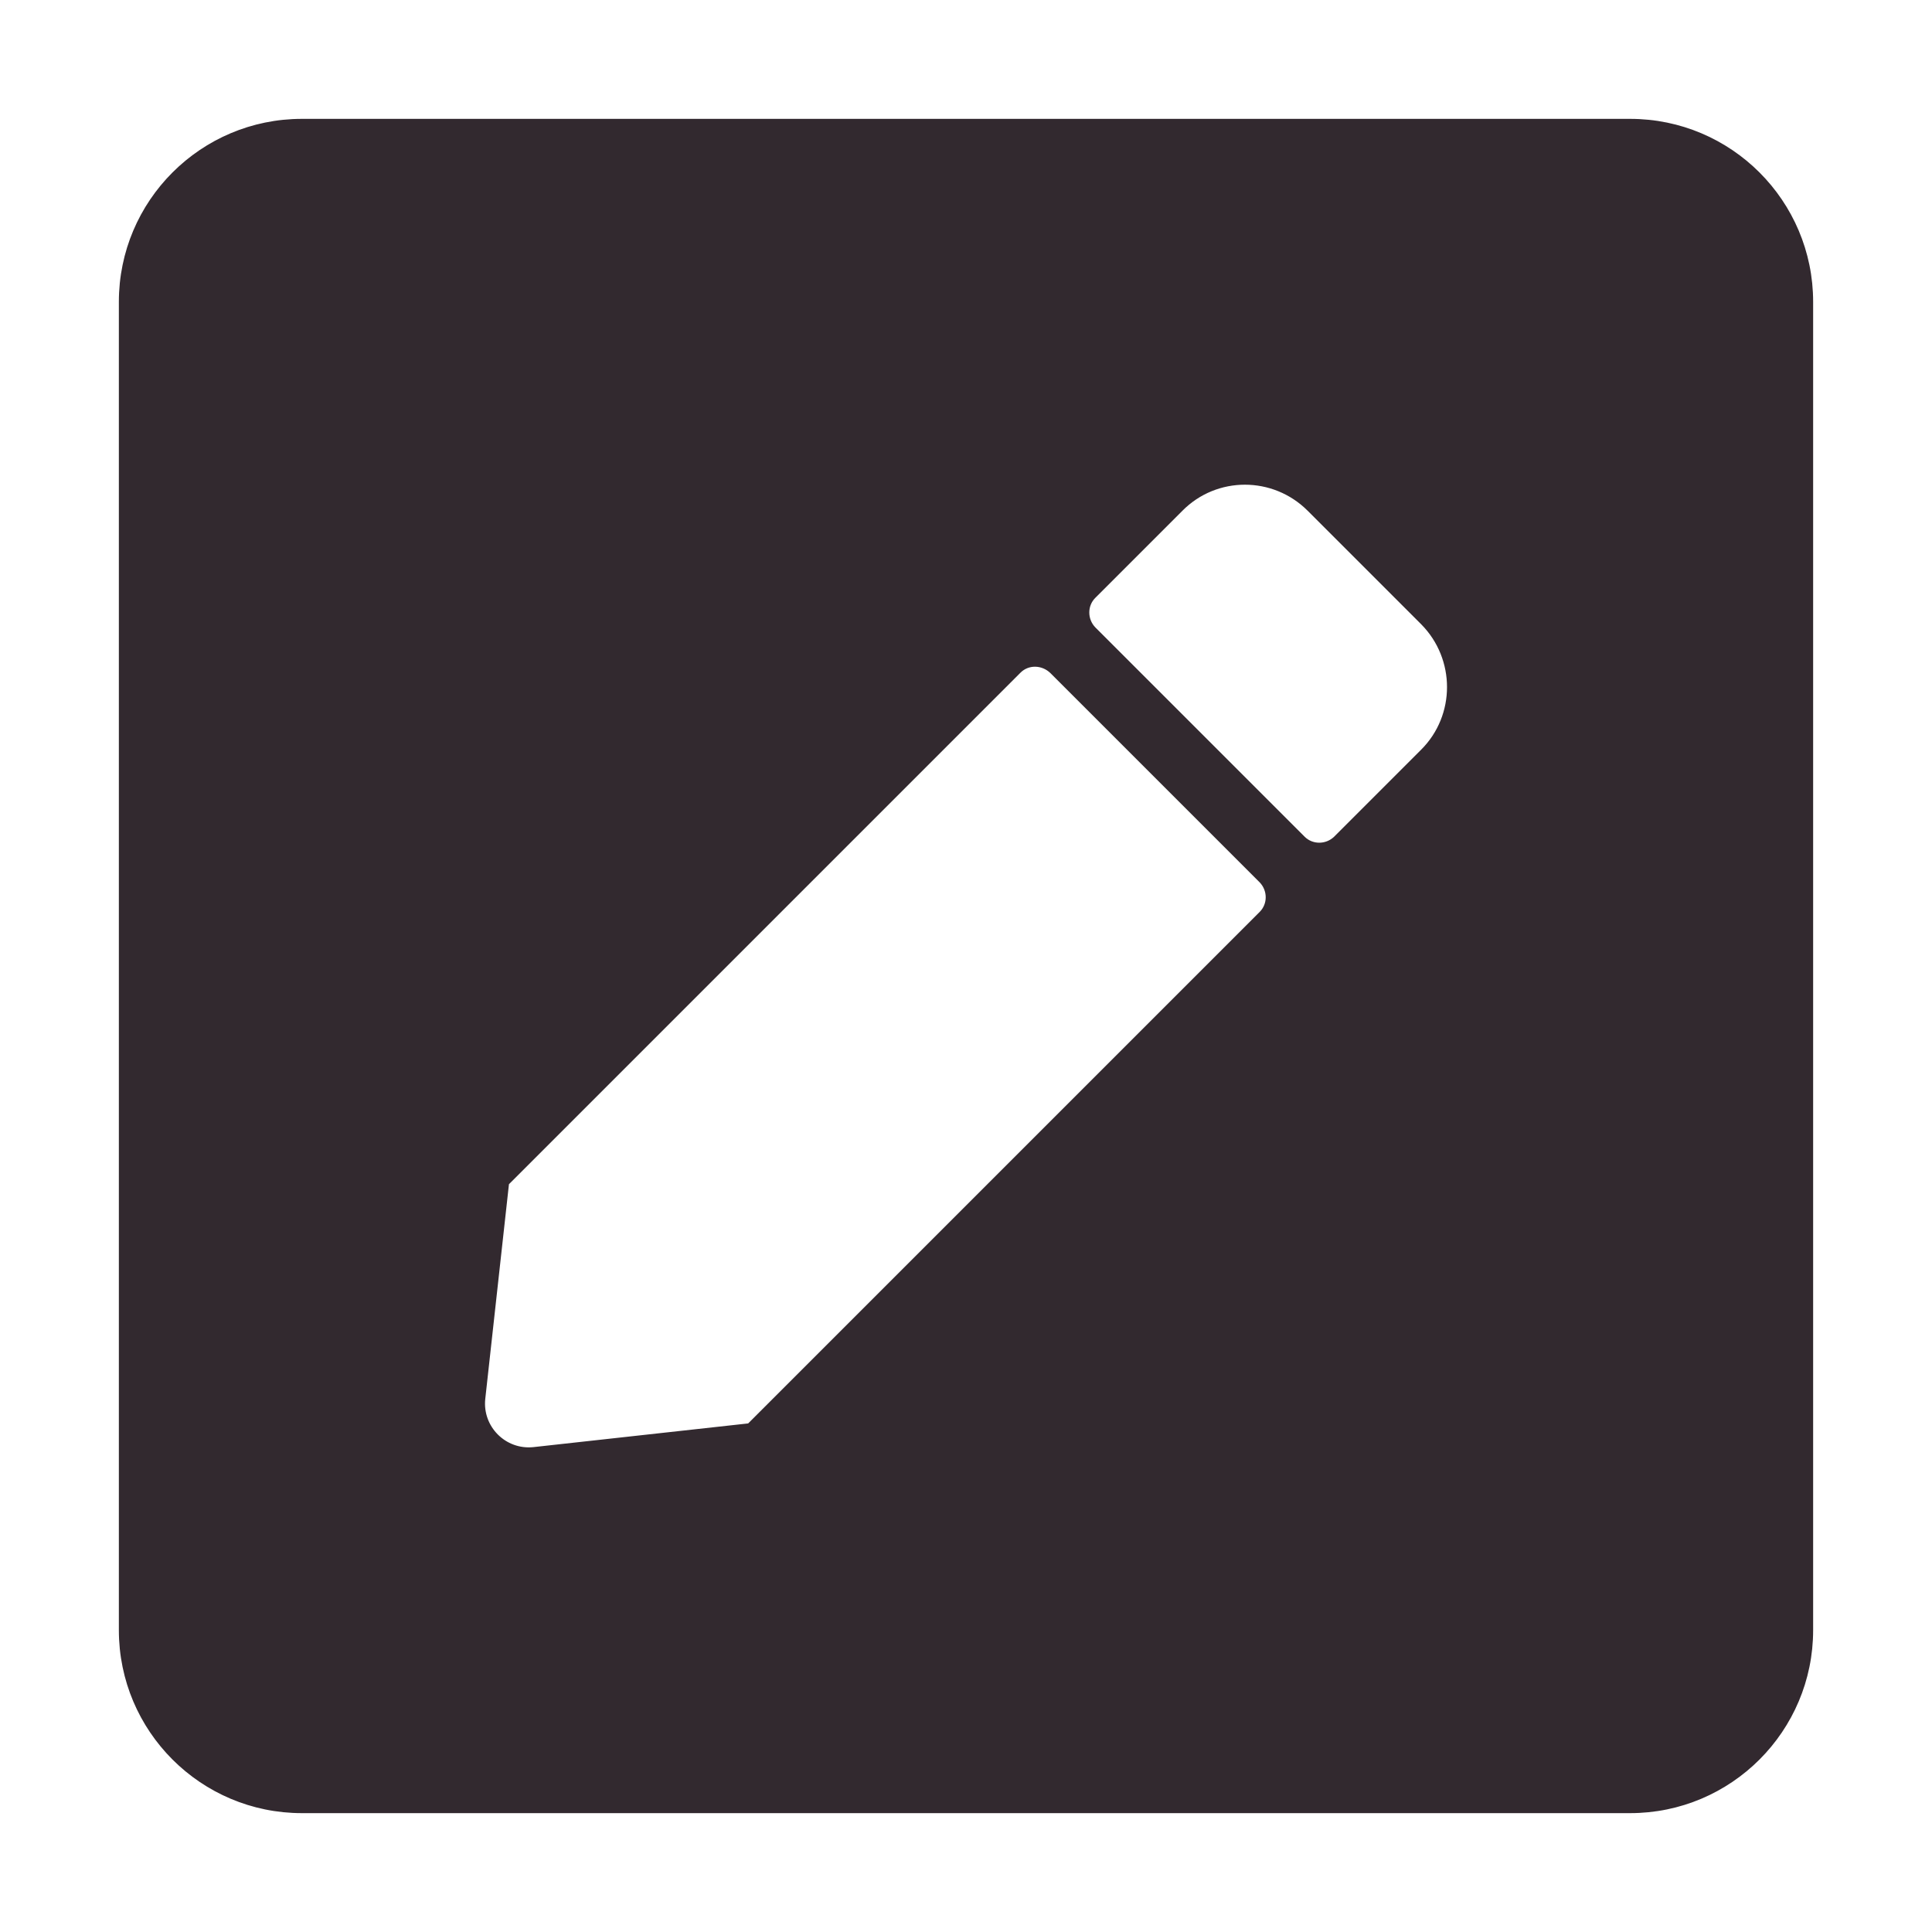
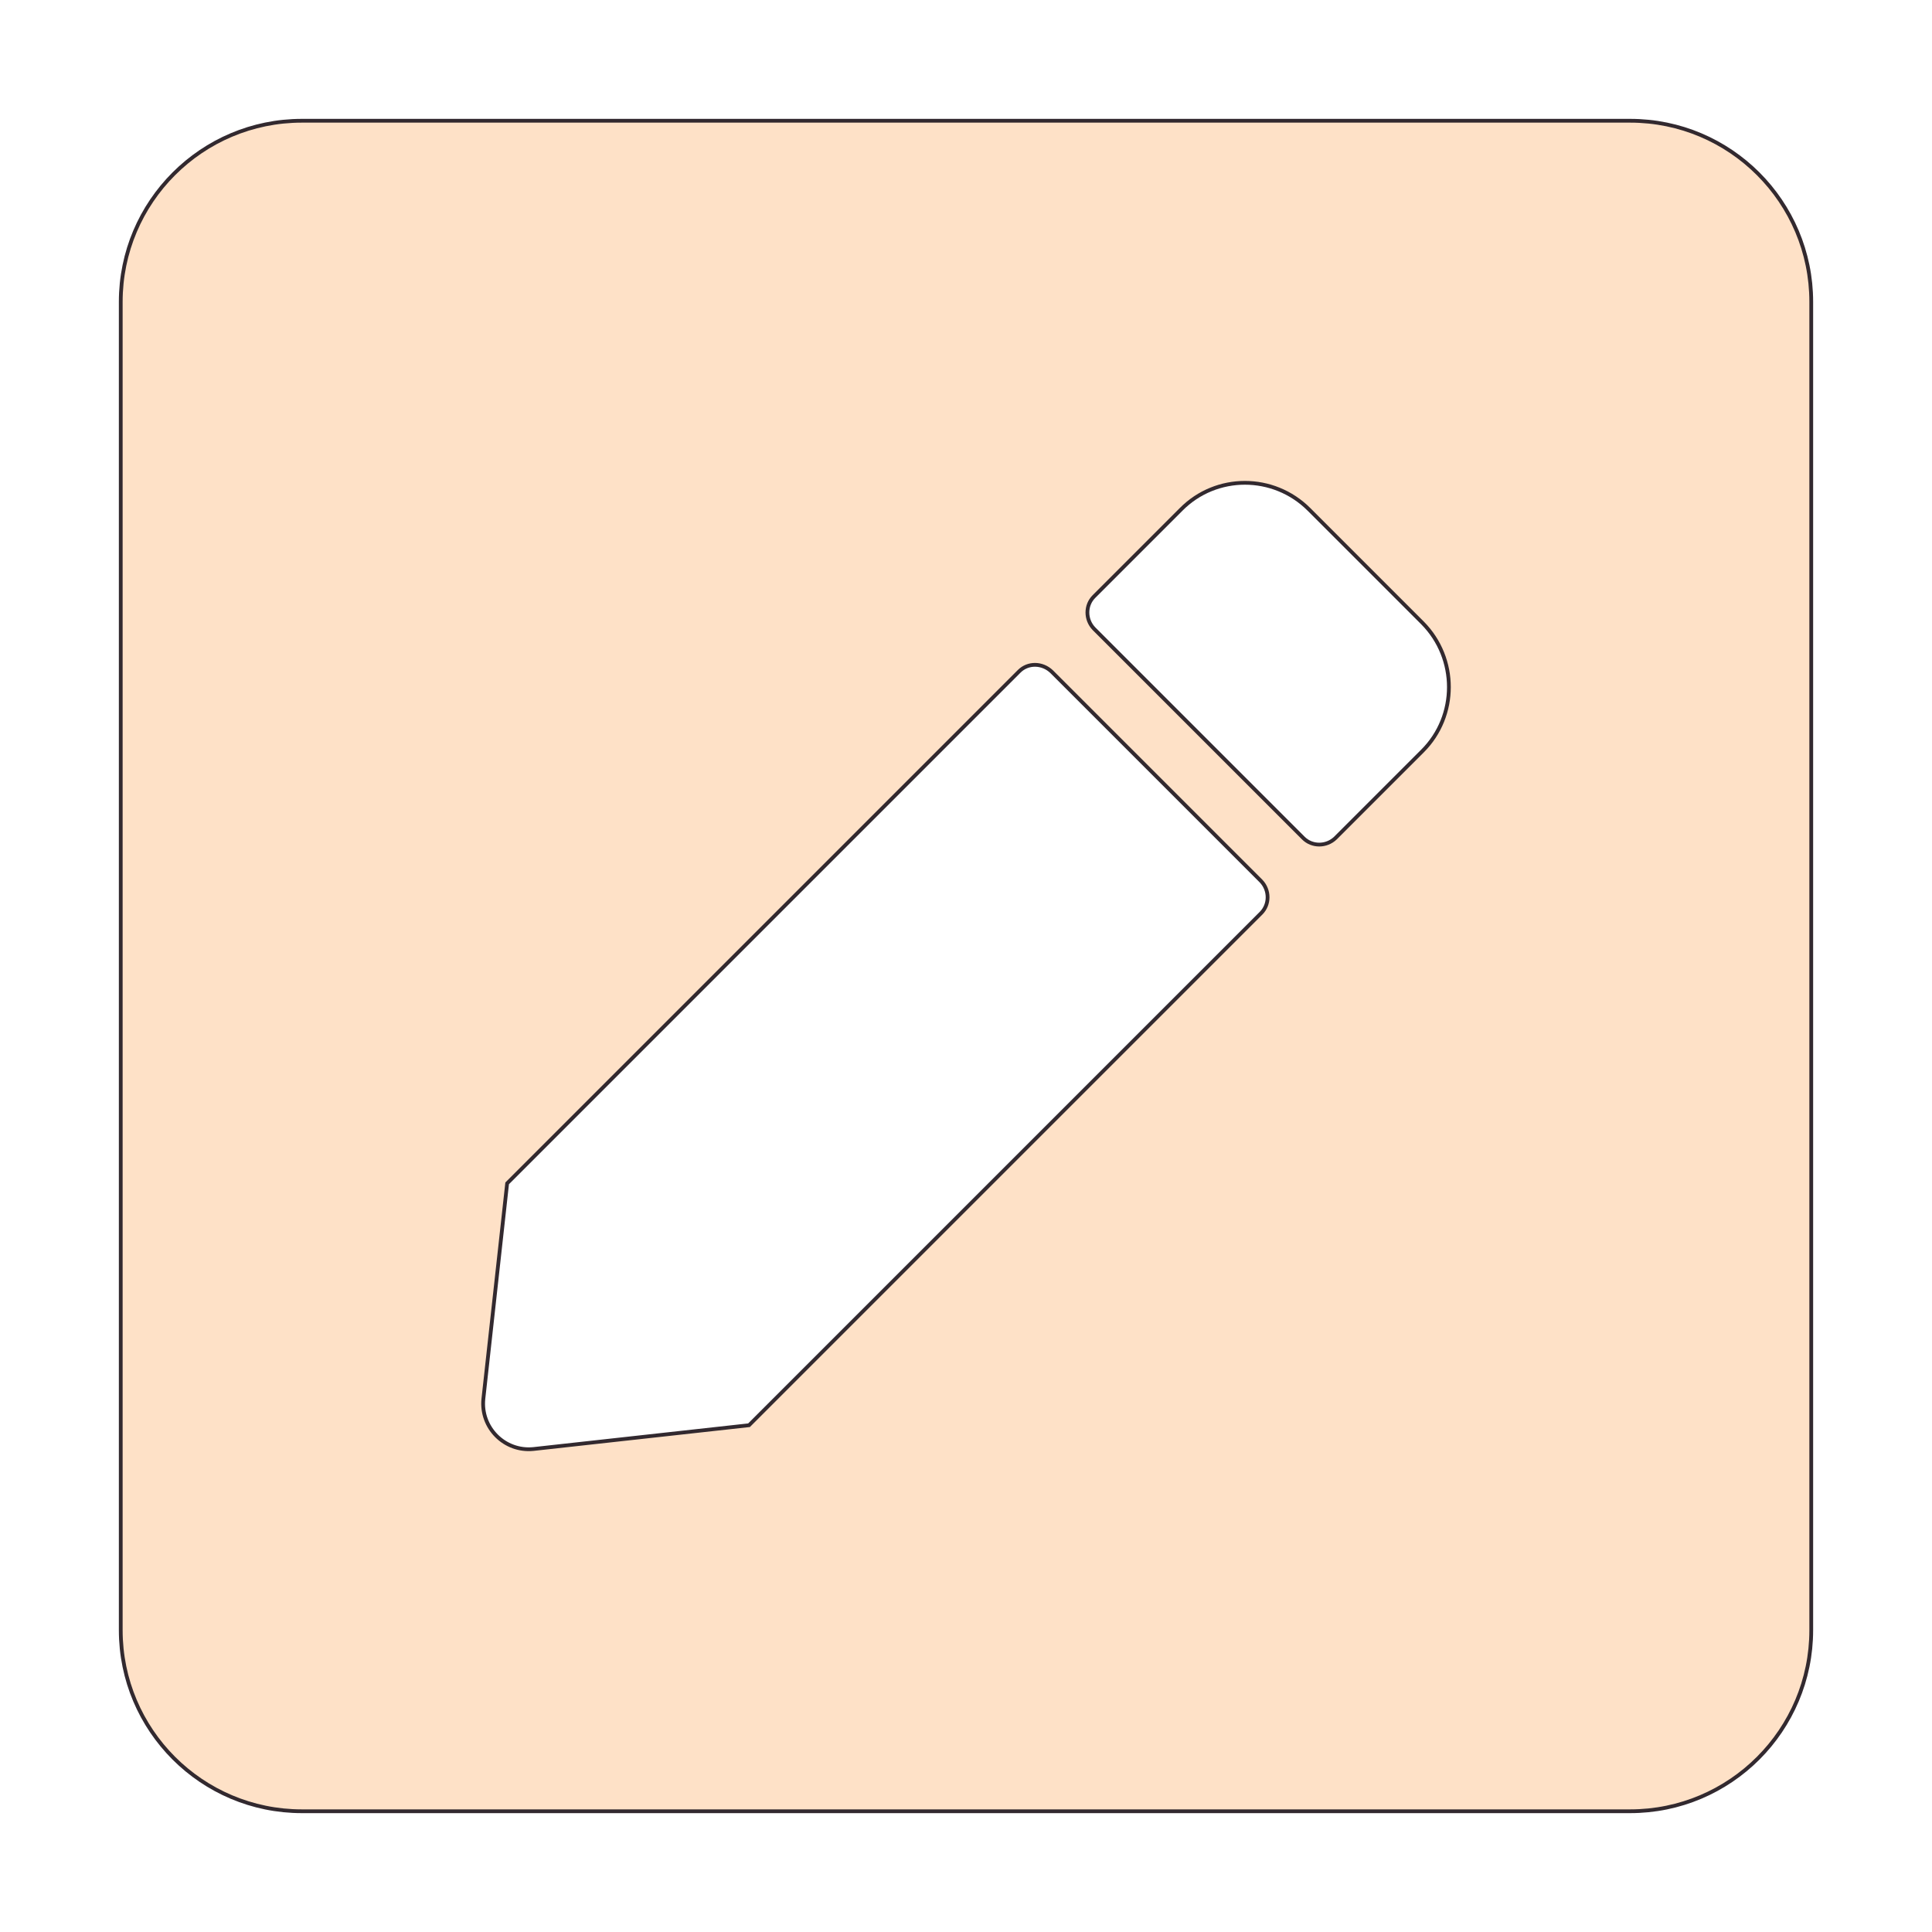
- <svg xmlns="http://www.w3.org/2000/svg" fill=" #32292F" width="800px" height="800px" viewBox="-32 0 512 512" stroke=" #32292F">
+ <svg xmlns="http://www.w3.org/2000/svg" fill=" #FEE1C7" width="800px" height="800px" viewBox="-32 0 512 512" stroke=" #32292F">
  <g id="SVGRepo_bgCarrier" stroke-width="0" />
  <g id="SVGRepo_tracerCarrier" stroke-linecap="round" stroke-linejoin="round" />
  <g id="SVGRepo_iconCarrier">
    <path d="M400 480H48c-26.5 0-48-21.5-48-48V80c0-26.5 21.5-48 48-48h352c26.5 0 48 21.5 48 48v352c0 26.5-21.5 48-48 48zM238.1 177.9L102.4 313.6l-6.3 57.1c-.8 7.6 5.6 14.1 13.3 13.3l57.1-6.3L302.2 242c2.3-2.3 2.3-6.1 0-8.5L246.7 178c-2.5-2.4-6.3-2.4-8.6-.1zM345 165.1L314.9 135c-9.4-9.4-24.6-9.4-33.9 0l-23.1 23.1c-2.3 2.3-2.3 6.1 0 8.5l55.5 55.5c2.3 2.3 6.1 2.3 8.5 0L345 199c9.3-9.3 9.3-24.5 0-33.9z" />
  </g>
</svg>
